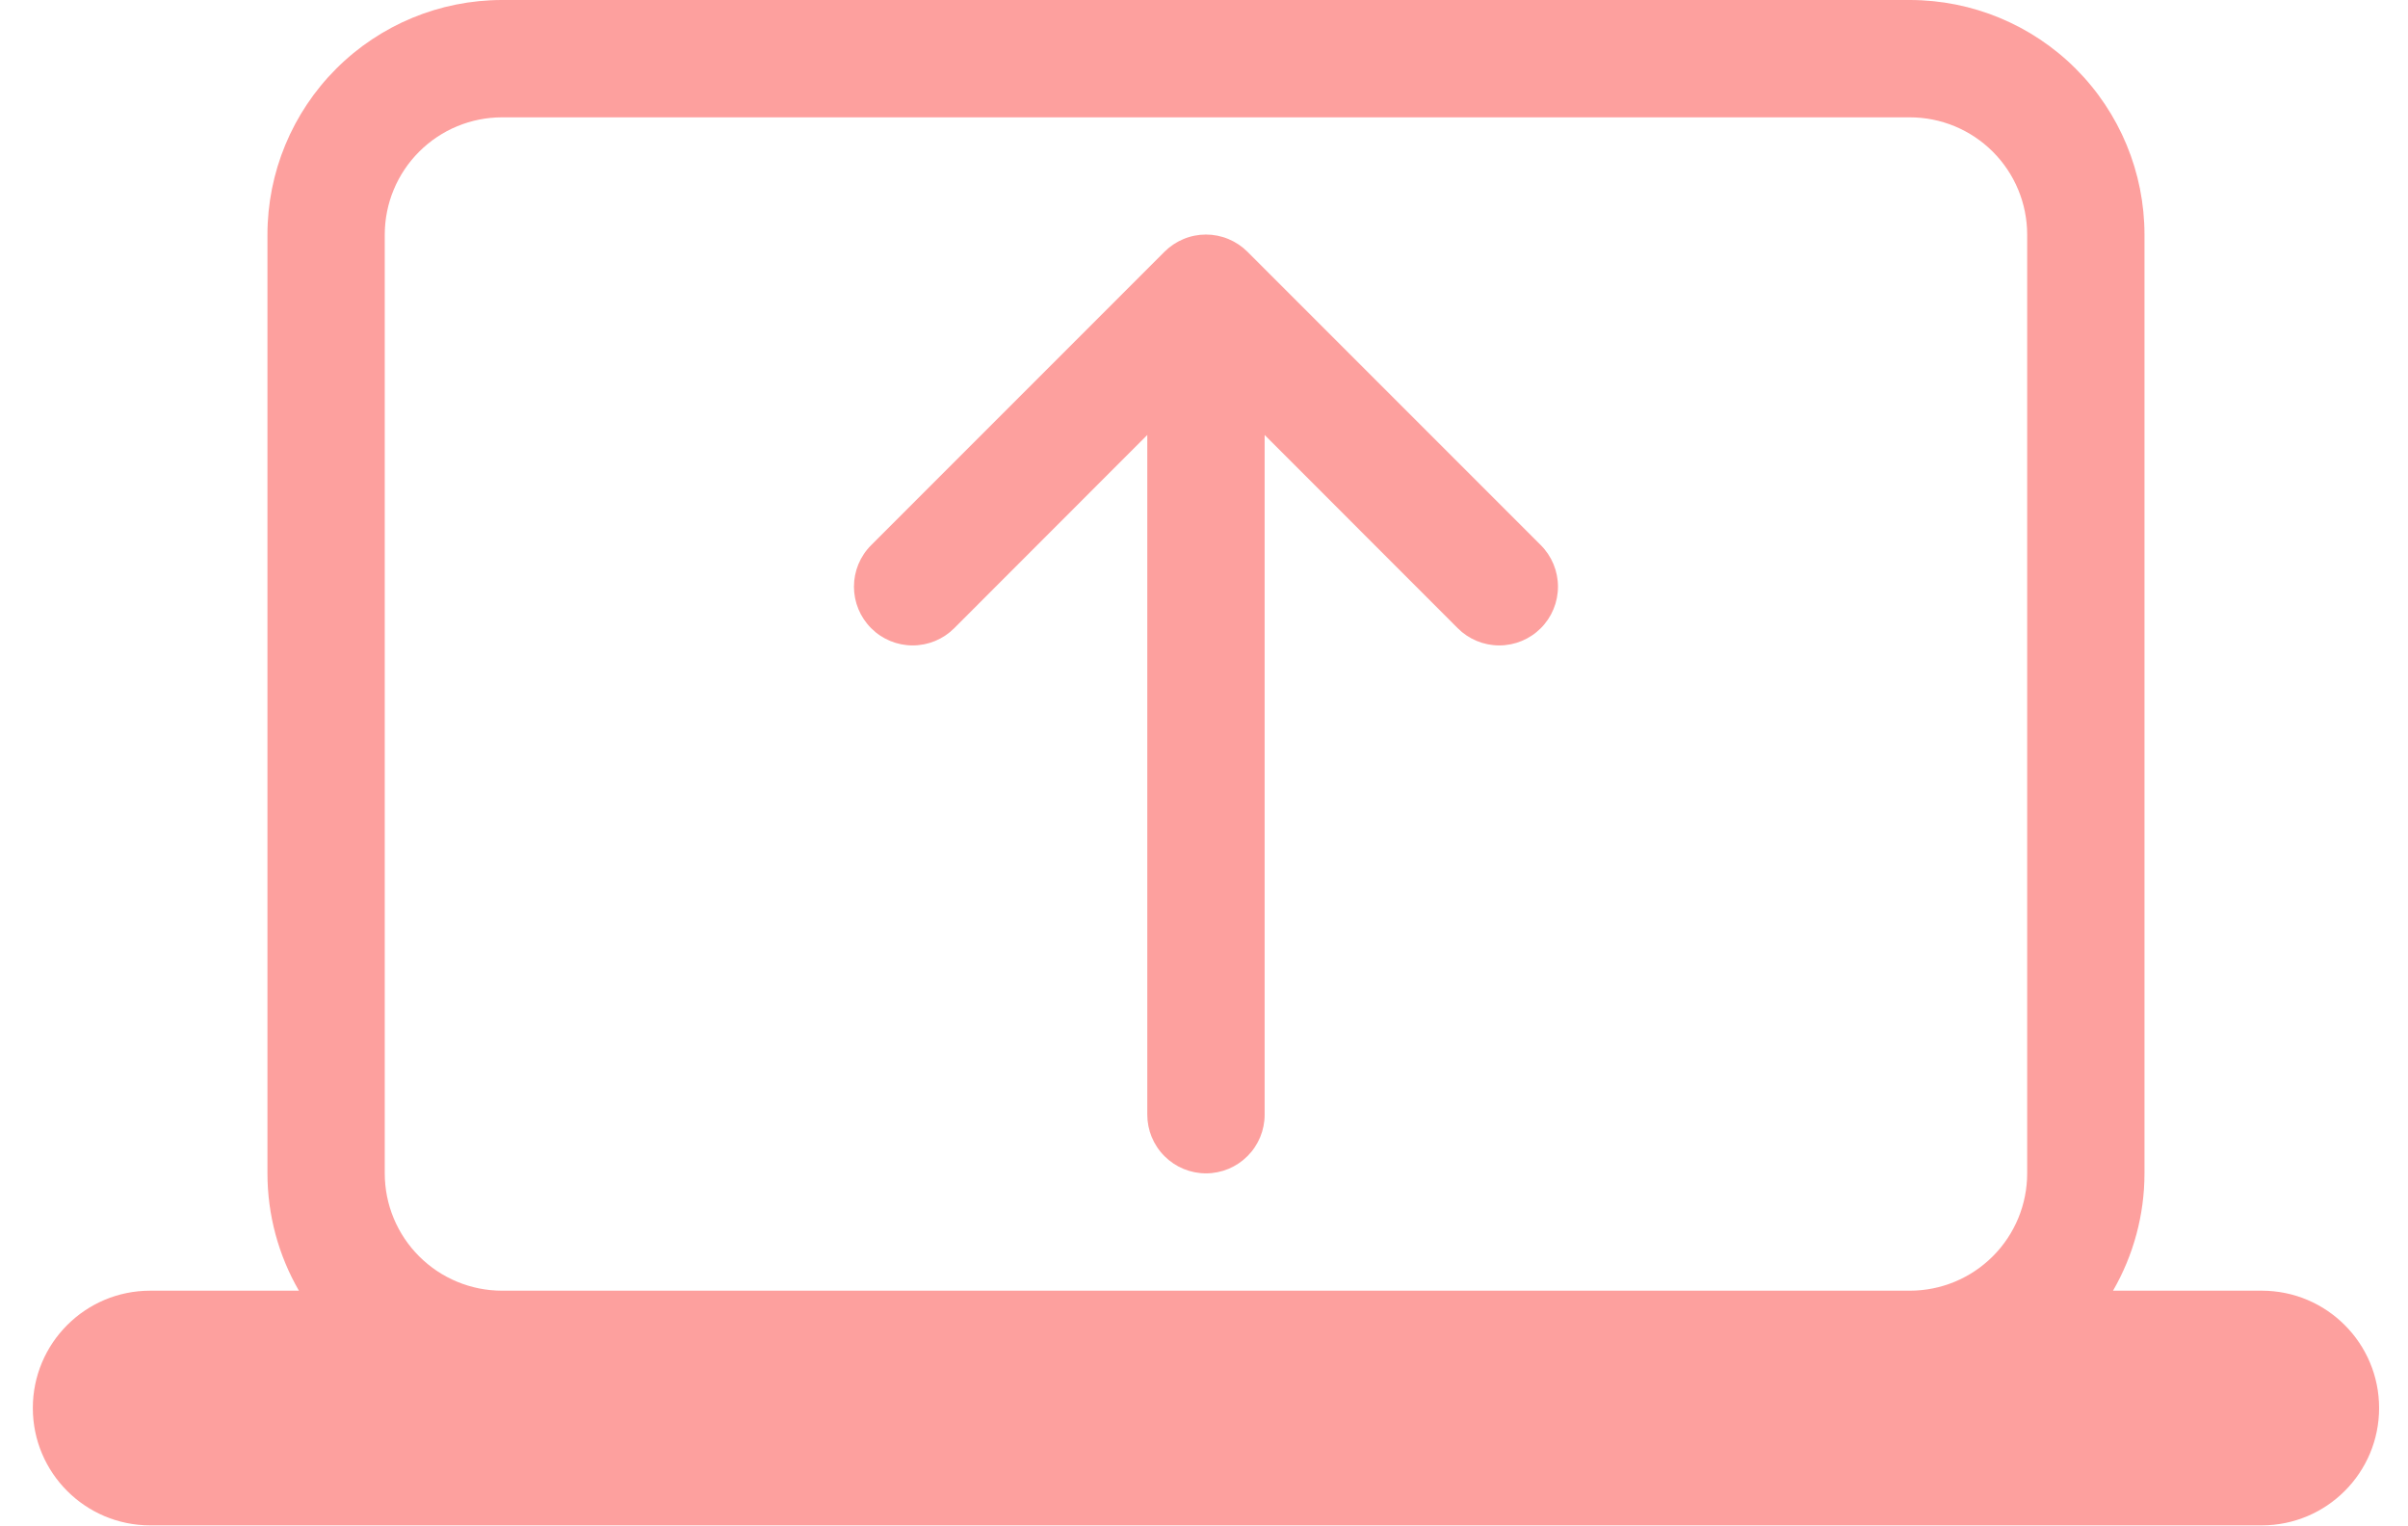
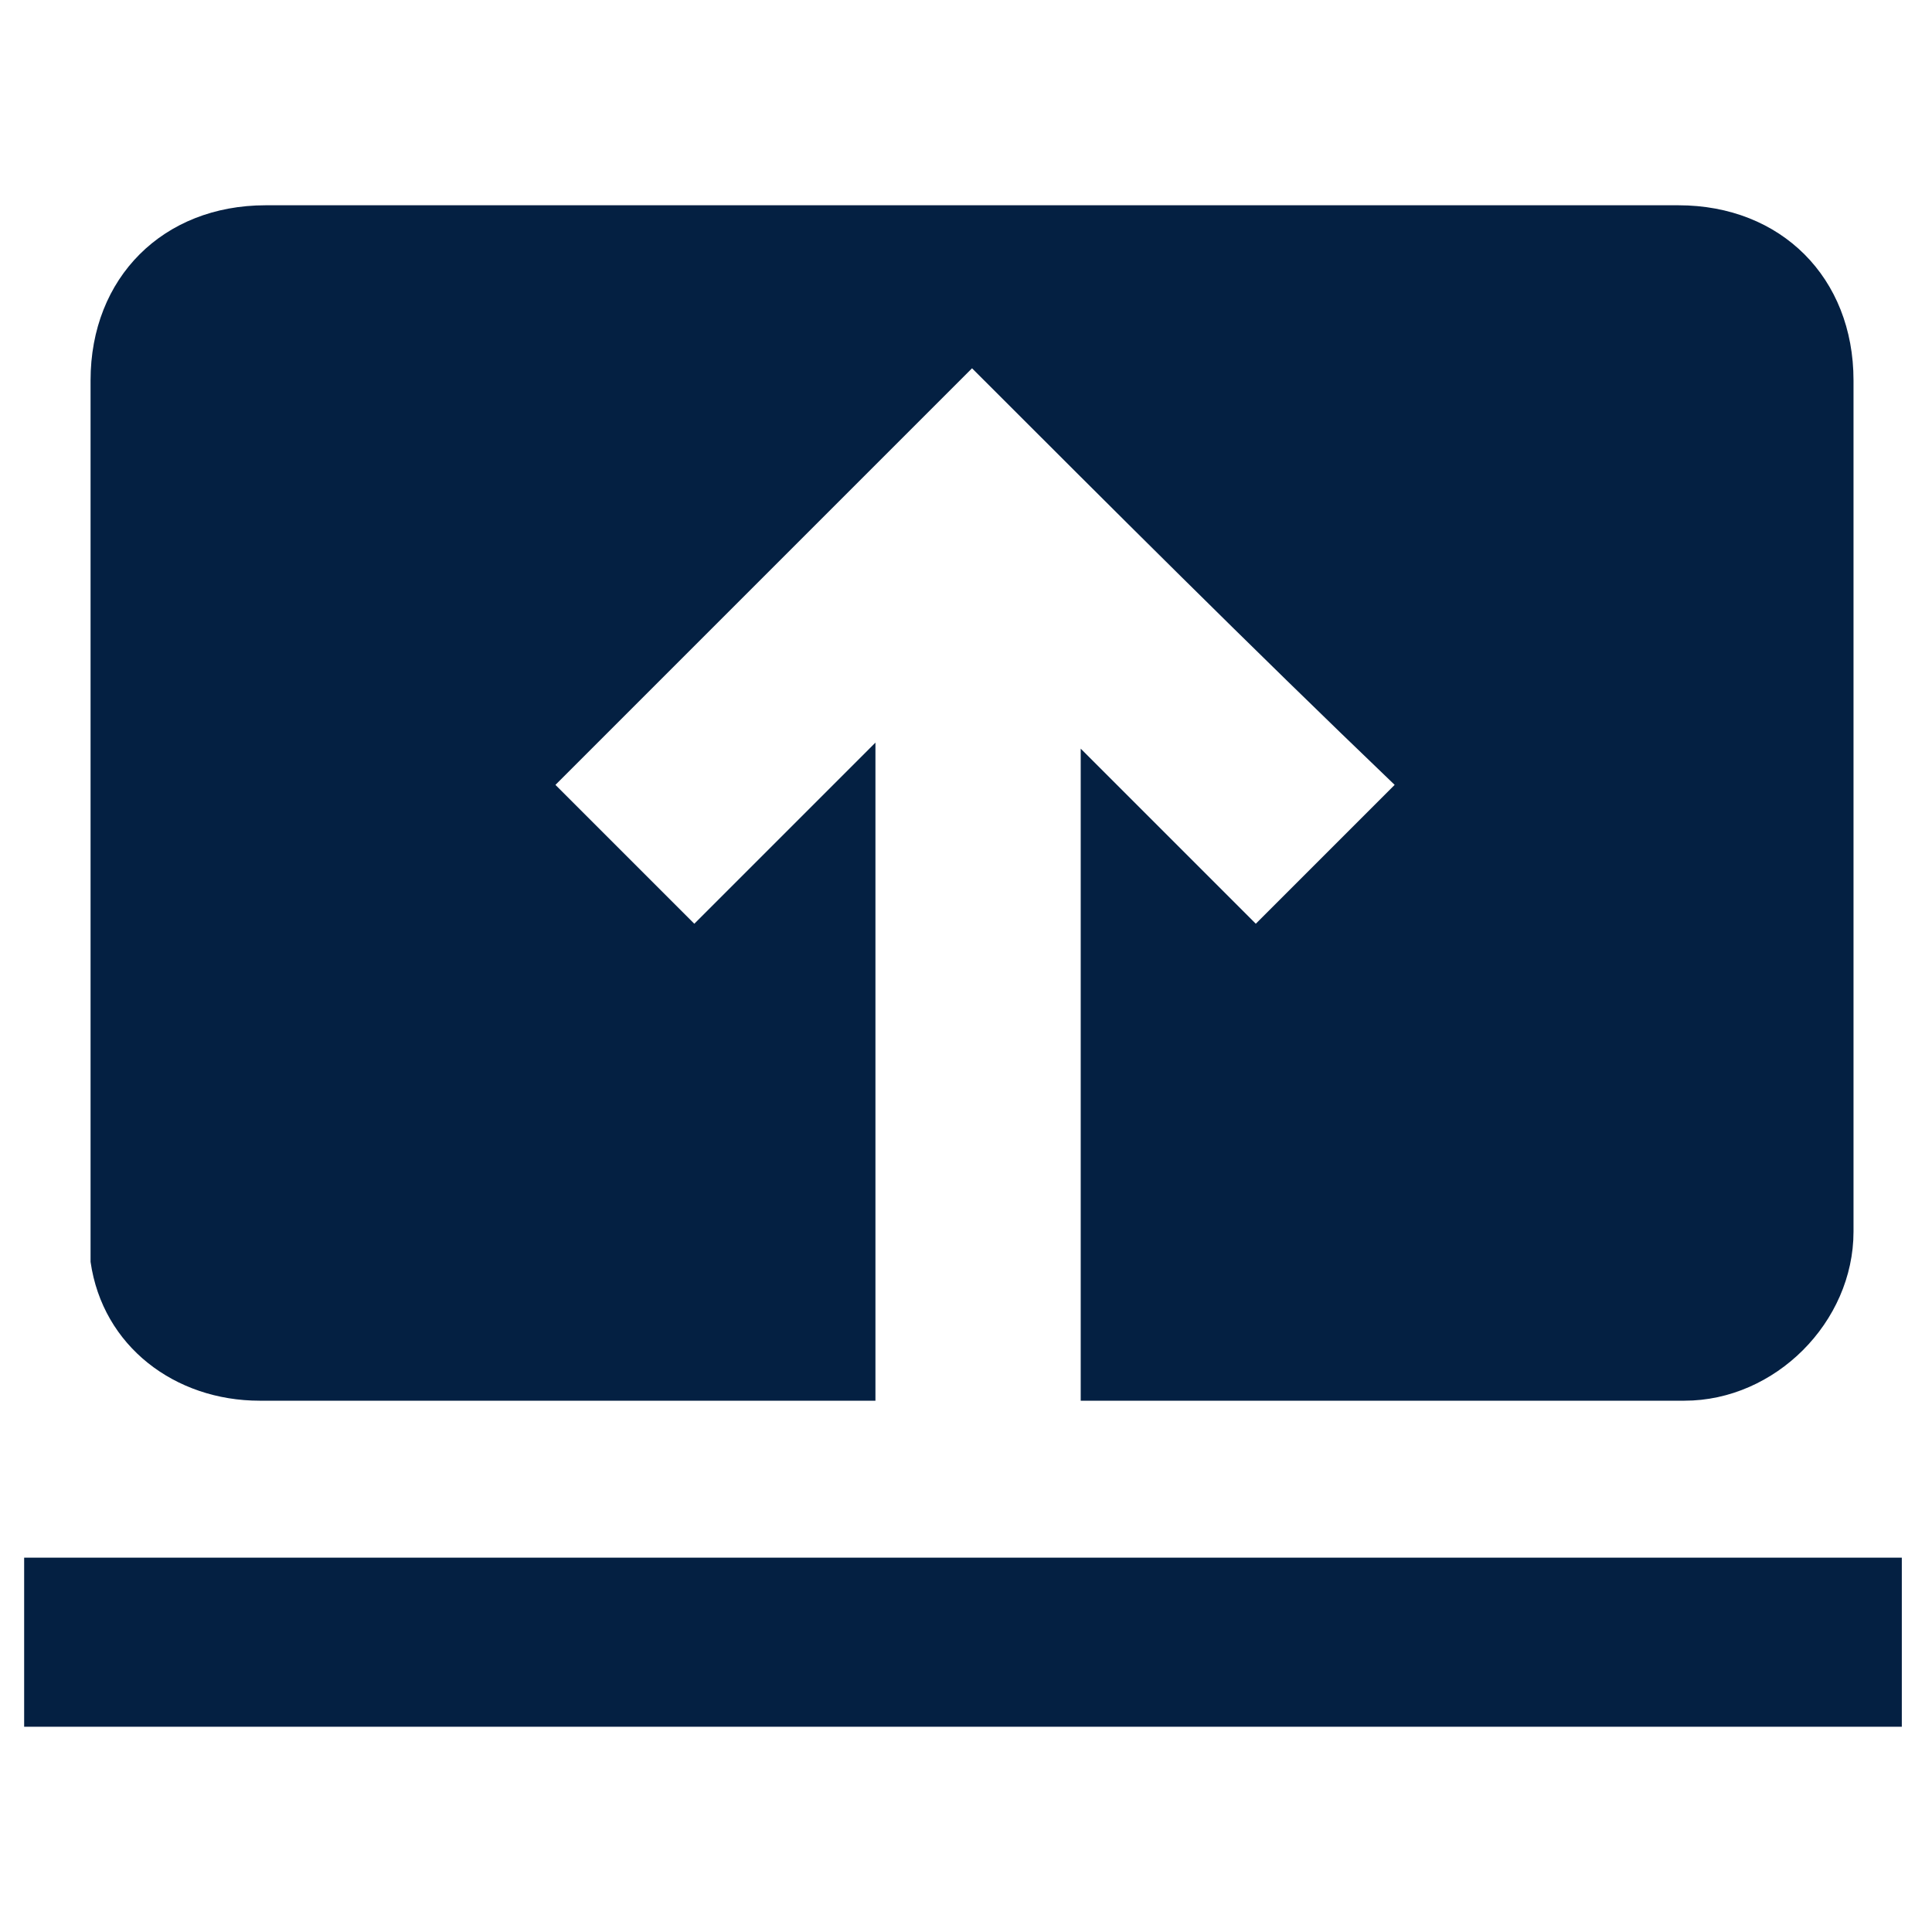
- <svg xmlns="http://www.w3.org/2000/svg" width="60" height="38" viewBox="0 0 60 38" fill="#FC615D">
-   <path fill-rule="evenodd" clip-rule="evenodd" d="M6.664 5.846C6.664 4.296 7.28 2.809 8.377 1.712C9.473 0.616 10.96 0 12.511 0H47.587C49.138 0 50.625 0.616 51.721 1.712C52.818 2.809 53.434 4.296 53.434 5.846V29.231C53.434 30.266 53.159 31.273 52.65 32.154H56.357C57.971 32.154 59.28 33.463 59.28 35.077C59.28 36.691 57.971 38 56.357 38H3.741C2.127 38 0.818 36.691 0.818 35.077C0.818 33.463 2.127 32.154 3.741 32.154H7.448C6.939 31.273 6.664 30.266 6.664 29.231V5.846ZM12.511 2.923C11.735 2.923 10.992 3.231 10.444 3.779C9.895 4.327 9.587 5.071 9.587 5.846V29.231C9.587 30.006 9.895 30.75 10.444 31.298C10.992 31.846 11.735 32.154 12.511 32.154H47.587C48.363 32.154 49.106 31.846 49.654 31.298C50.203 30.75 50.511 30.006 50.511 29.231V5.846C50.511 5.071 50.203 4.327 49.654 3.779C49.106 3.231 48.363 2.923 47.587 2.923H12.511ZM30.049 29.231C29.661 29.231 29.29 29.077 29.016 28.803C28.741 28.529 28.587 28.157 28.587 27.769V10.836L23.776 15.65C23.502 15.925 23.129 16.079 22.741 16.079C22.353 16.079 21.981 15.925 21.707 15.65C21.432 15.376 21.278 15.003 21.278 14.615C21.278 14.227 21.432 13.855 21.707 13.581L29.014 6.273C29.15 6.137 29.311 6.029 29.489 5.955C29.666 5.881 29.857 5.843 30.049 5.843C30.241 5.843 30.432 5.881 30.609 5.955C30.787 6.029 30.948 6.137 31.084 6.273L38.392 13.581C38.666 13.855 38.82 14.227 38.82 14.615C38.82 15.003 38.666 15.376 38.392 15.65C38.117 15.925 37.745 16.079 37.357 16.079C36.969 16.079 36.596 15.925 36.322 15.65L31.511 10.836V27.769C31.511 28.157 31.357 28.529 31.082 28.803C30.808 29.077 30.437 29.231 30.049 29.231Z" fill="#FC615D" fill-opacity="0.6" />
+ <svg xmlns="http://www.w3.org/2000/svg" version="1.1" id="Layer_1" x="0px" y="0px" viewBox="0 0 32 32" style="enable-background:new 0 0 32 32;" xml:space="preserve">
+   <style type="text/css">
+ 	.st0{display:none;}
+ 	.st1{display:inline;fill-rule:evenodd;clip-rule:evenodd;fill:#B9BBBE;}
+ 	.st2{display:inline;fill:#B9BBBE;}
+ 	.st3{fill:#042042;}
+ </style>
+   <g id="Layer_1_1_" class="st0">
+     <path class="st1" d="M22.5,14.4h1.9v3.3h-1.9c-0.2,0.8-0.5,1.5-1,2.1l1.2,1.2L21,22.6l-1.2-1.2c-0.6,0.4-1.4,0.8-2.1,1v1.9h-3.3   v-1.9c-0.8-0.2-1.5-0.5-2.1-1l-1.2,1.2L9.4,21l1.2-1.2c-0.4-0.6-0.8-1.4-1-2.1h-2v-3.3h1.9c0.2-0.8,0.5-1.5,1-2.1L9.3,11L11,9.2   l1.2,1.2c0.6-0.4,1.4-0.8,2.1-1V7.6h3.3v1.9c0.8,0.2,1.5,0.5,2.1,1l1.2-1.2l1.7,1.7l-1.2,1.1C22,12.9,22.2,13.5,22.5,14.4z    M15.9,19.3c1.8,0,3.3-1.5,3.3-3.3s-1.5-3.3-3.3-3.3s-3.3,1.5-3.3,3.3S14.1,19.3,15.9,19.3z" />
+   </g>
+   <g id="Layer_3" class="st0">
+     <path class="st1" d="M18.5,15.1c0,1.4-1.1,2.5-2.5,2.5c-1.3,0-2.5-1.1-2.5-2.5v-5c0-1.4,1.1-2.5,2.5-2.5s2.5,1.1,2.5,2.5V15.1z    M15.9,19.5c2.3,0,4.4-1.8,4.4-4.3h1.4c0,2.9-2.3,5.2-5,5.6v2.7h-1.6v-2.7c-2.7-0.4-5-2.8-5-5.6h1.4C11.5,17.6,13.6,19.5,15.9,19.5   z M15.9,9.3c-0.7,0-0.8,0.6-0.8,0.8v5c0,0.3,0.2,0.8,0.8,0.8c0.7,0,0.8-0.6,0.8-0.8v-5C16.8,9.9,16.6,9.3,15.9,9.3z" />
+     <path class="st1" d="M18.5,15.1c0,1.4-1.1,2.5-2.5,2.5c-1.3,0-2.5-1.1-2.5-2.5v-5c0-1.4,1.1-2.5,2.5-2.5s2.5,1.1,2.5,2.5V15.1z    M15.9,19.5c2.3,0,4.4-1.8,4.4-4.3h1.4c0,2.9-2.3,5.2-5,5.6v3.6h-1.6v-3.6c-2.7-0.4-5-2.8-5-5.6h1.4C11.5,17.6,13.6,19.5,15.9,19.5   z" />
+   </g>
+   <g id="Layer_4" class="st0">
+     <path class="st2" d="M22.8,12.6l-2,2v-2.4c0-1.1-0.9-2-1.9-2H9.5c-1.1,0-1.9,0.9-1.9,2v7c0,1.1,0.9,2,1.9,2h9.1   c1.1,0,1.9-0.9,1.9-2V17l2,2c0.6,0.6,1.6,0.1,1.6-0.7v-4.9C24.3,12.4,23.3,12,22.8,12.6z" />
+   </g>
+   <g>
+     <path class="st3" d="M16.1,6.1c-2.3,2.3-4.6,4.6-6.9,6.9c0.8,0.8,1.5,1.5,2.3,2.3c1-1,1.9-1.9,3-3c0,3.6,0,7.2,0,10.9   c-0.1,0-0.1,0-0.2,0c-3.3,0-6.7,0-10,0c-1.4,0-2.6-0.9-2.8-2.3c0-0.2,0-0.4,0-0.6c0-4.7,0-9.3,0-14c0-1.7,1.2-2.9,2.9-2.9   c7.8,0,15.6,0,23.4,0c1.7,0,2.9,1.2,2.9,2.9c0,4.7,0,9.4,0,14.1c0,1.5-1.3,2.8-2.8,2.8c-3.3,0-6.6,0-9.8,0c-0.1,0-0.1,0-0.2,0   c0-3.6,0-7.2,0-10.8c1,1,2,2,2.9,2.9c0.8-0.8,1.6-1.6,2.3-2.3C20.7,10.7,18.4,8.4,16.1,6.1z" />
+     <path class="st3" d="M31.5,25.8c0,0.9,0,1.9,0,2.8c-10.4,0-20.7,0-31.1,0c0-0.9,0-1.9,0-2.8C10.8,25.8,21.2,25.8,31.5,25.8z" />
+   </g>
</svg>
